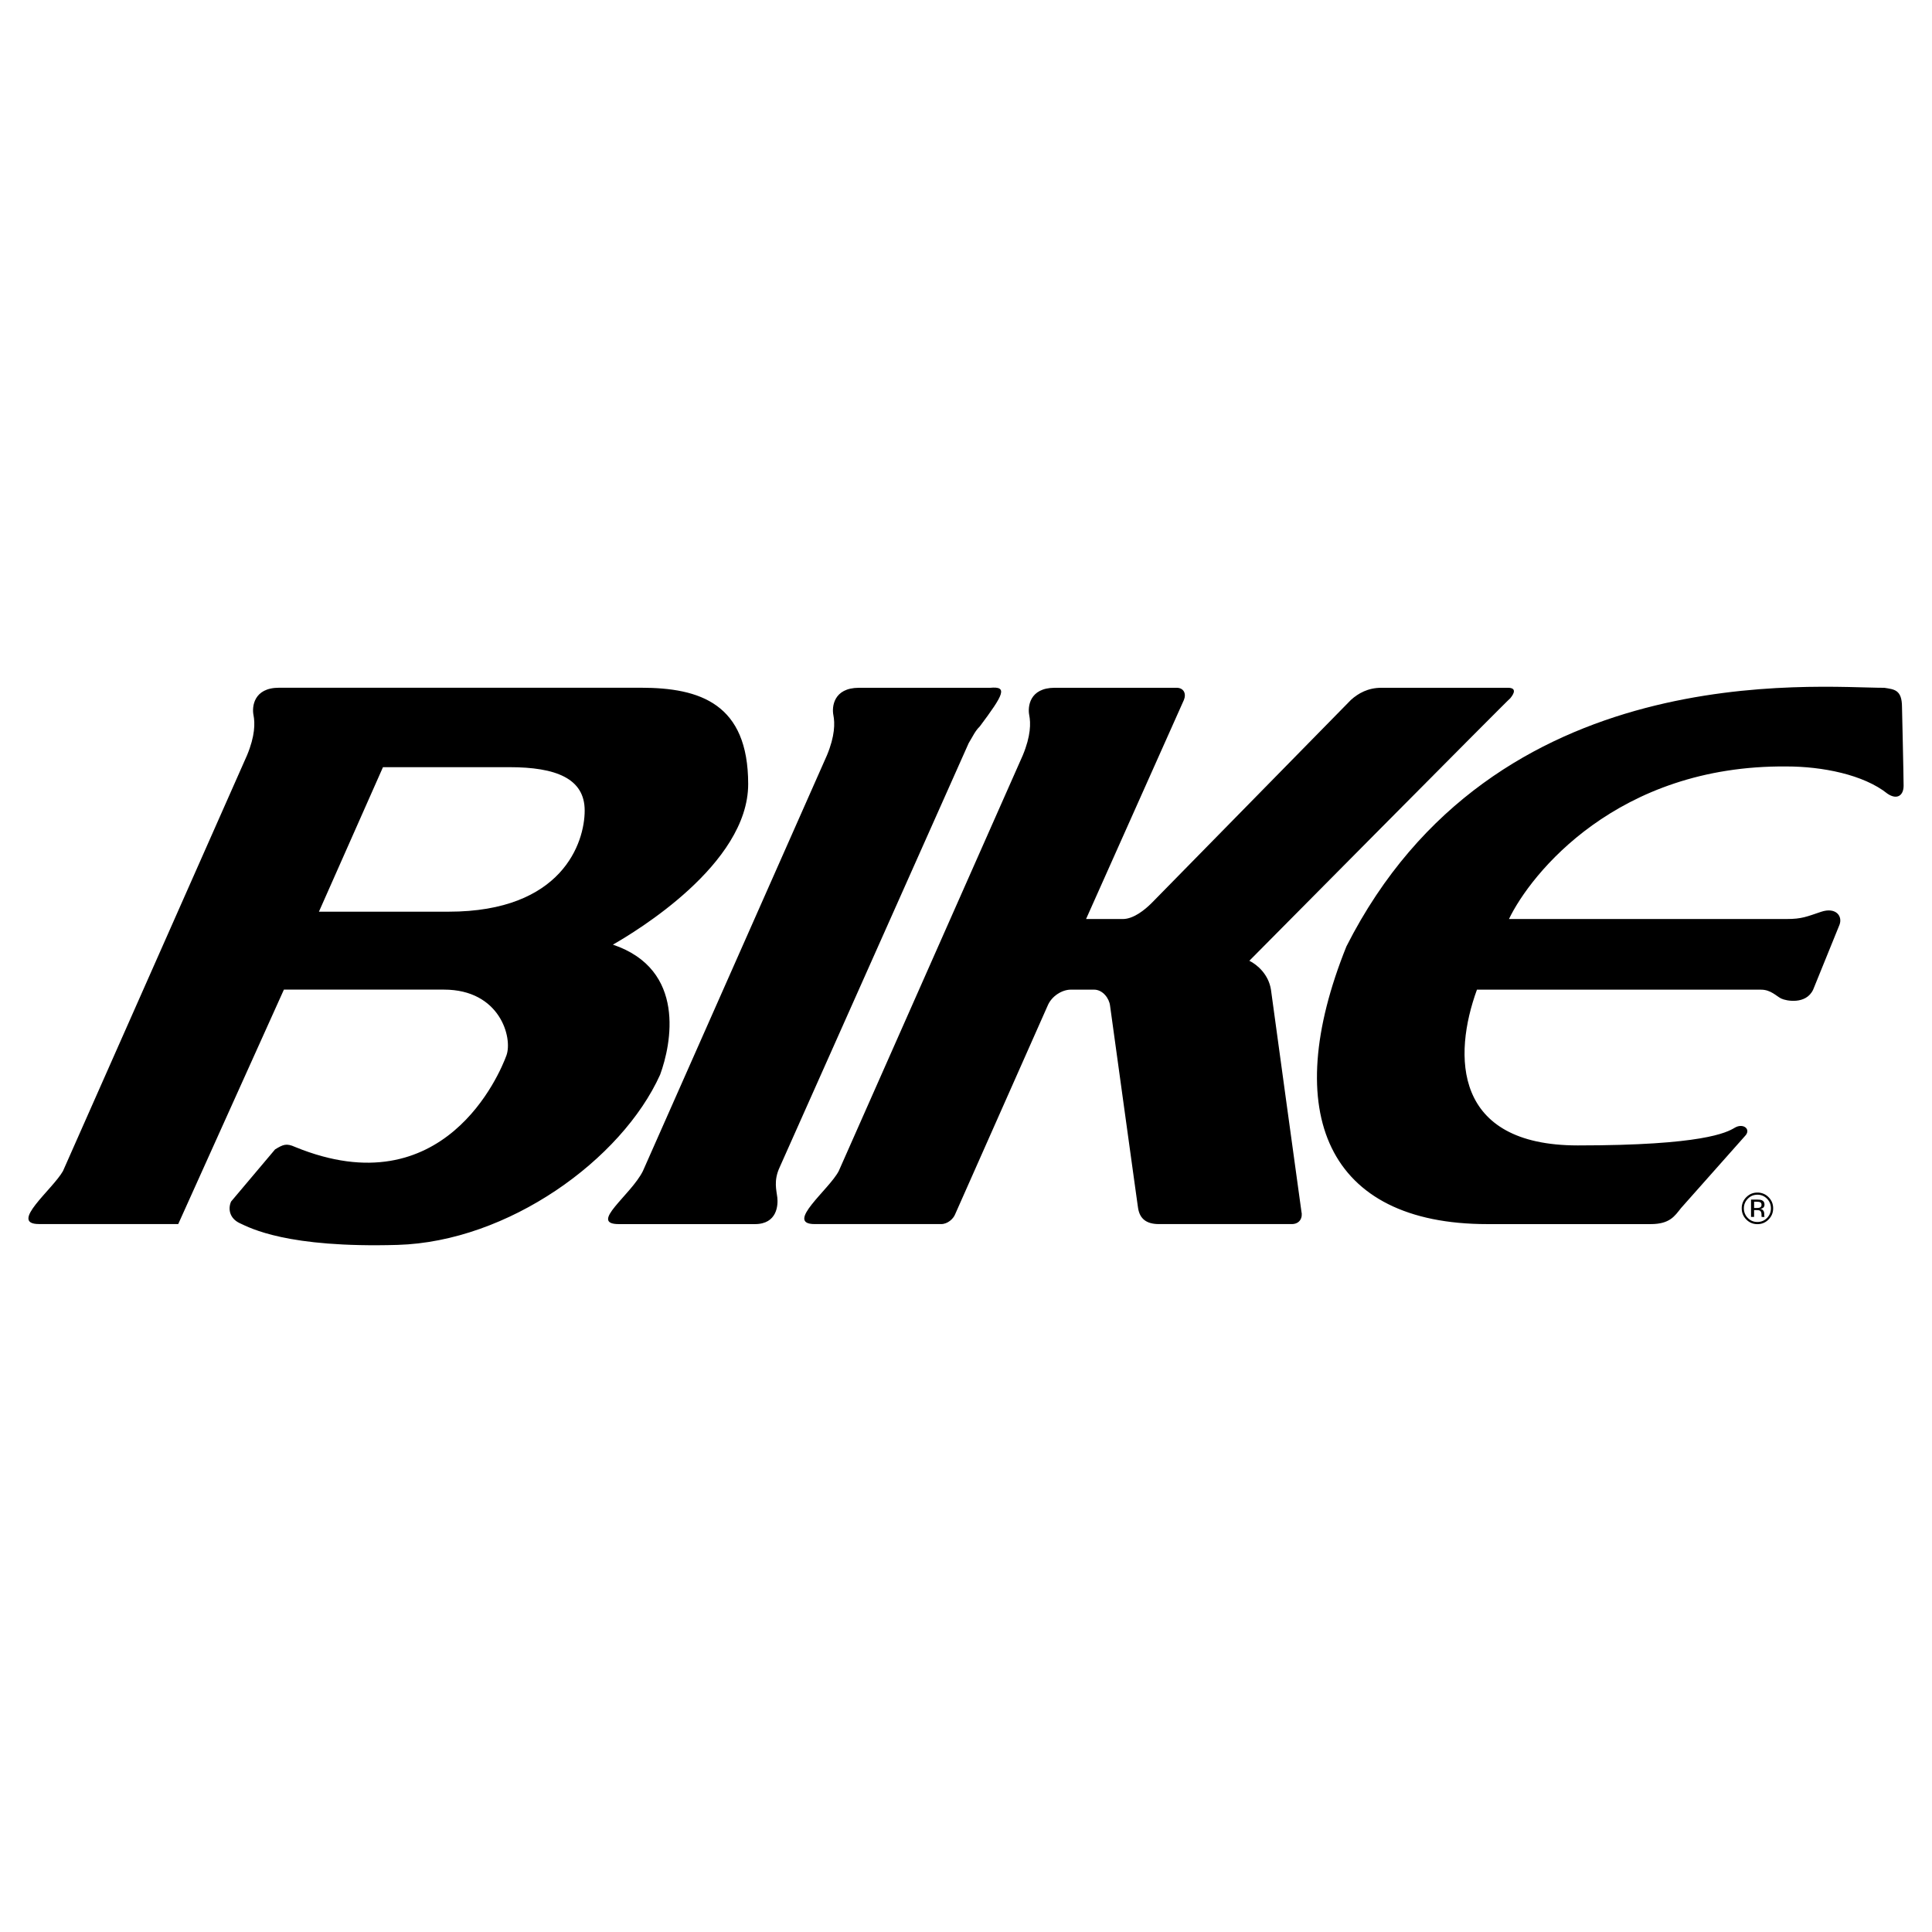
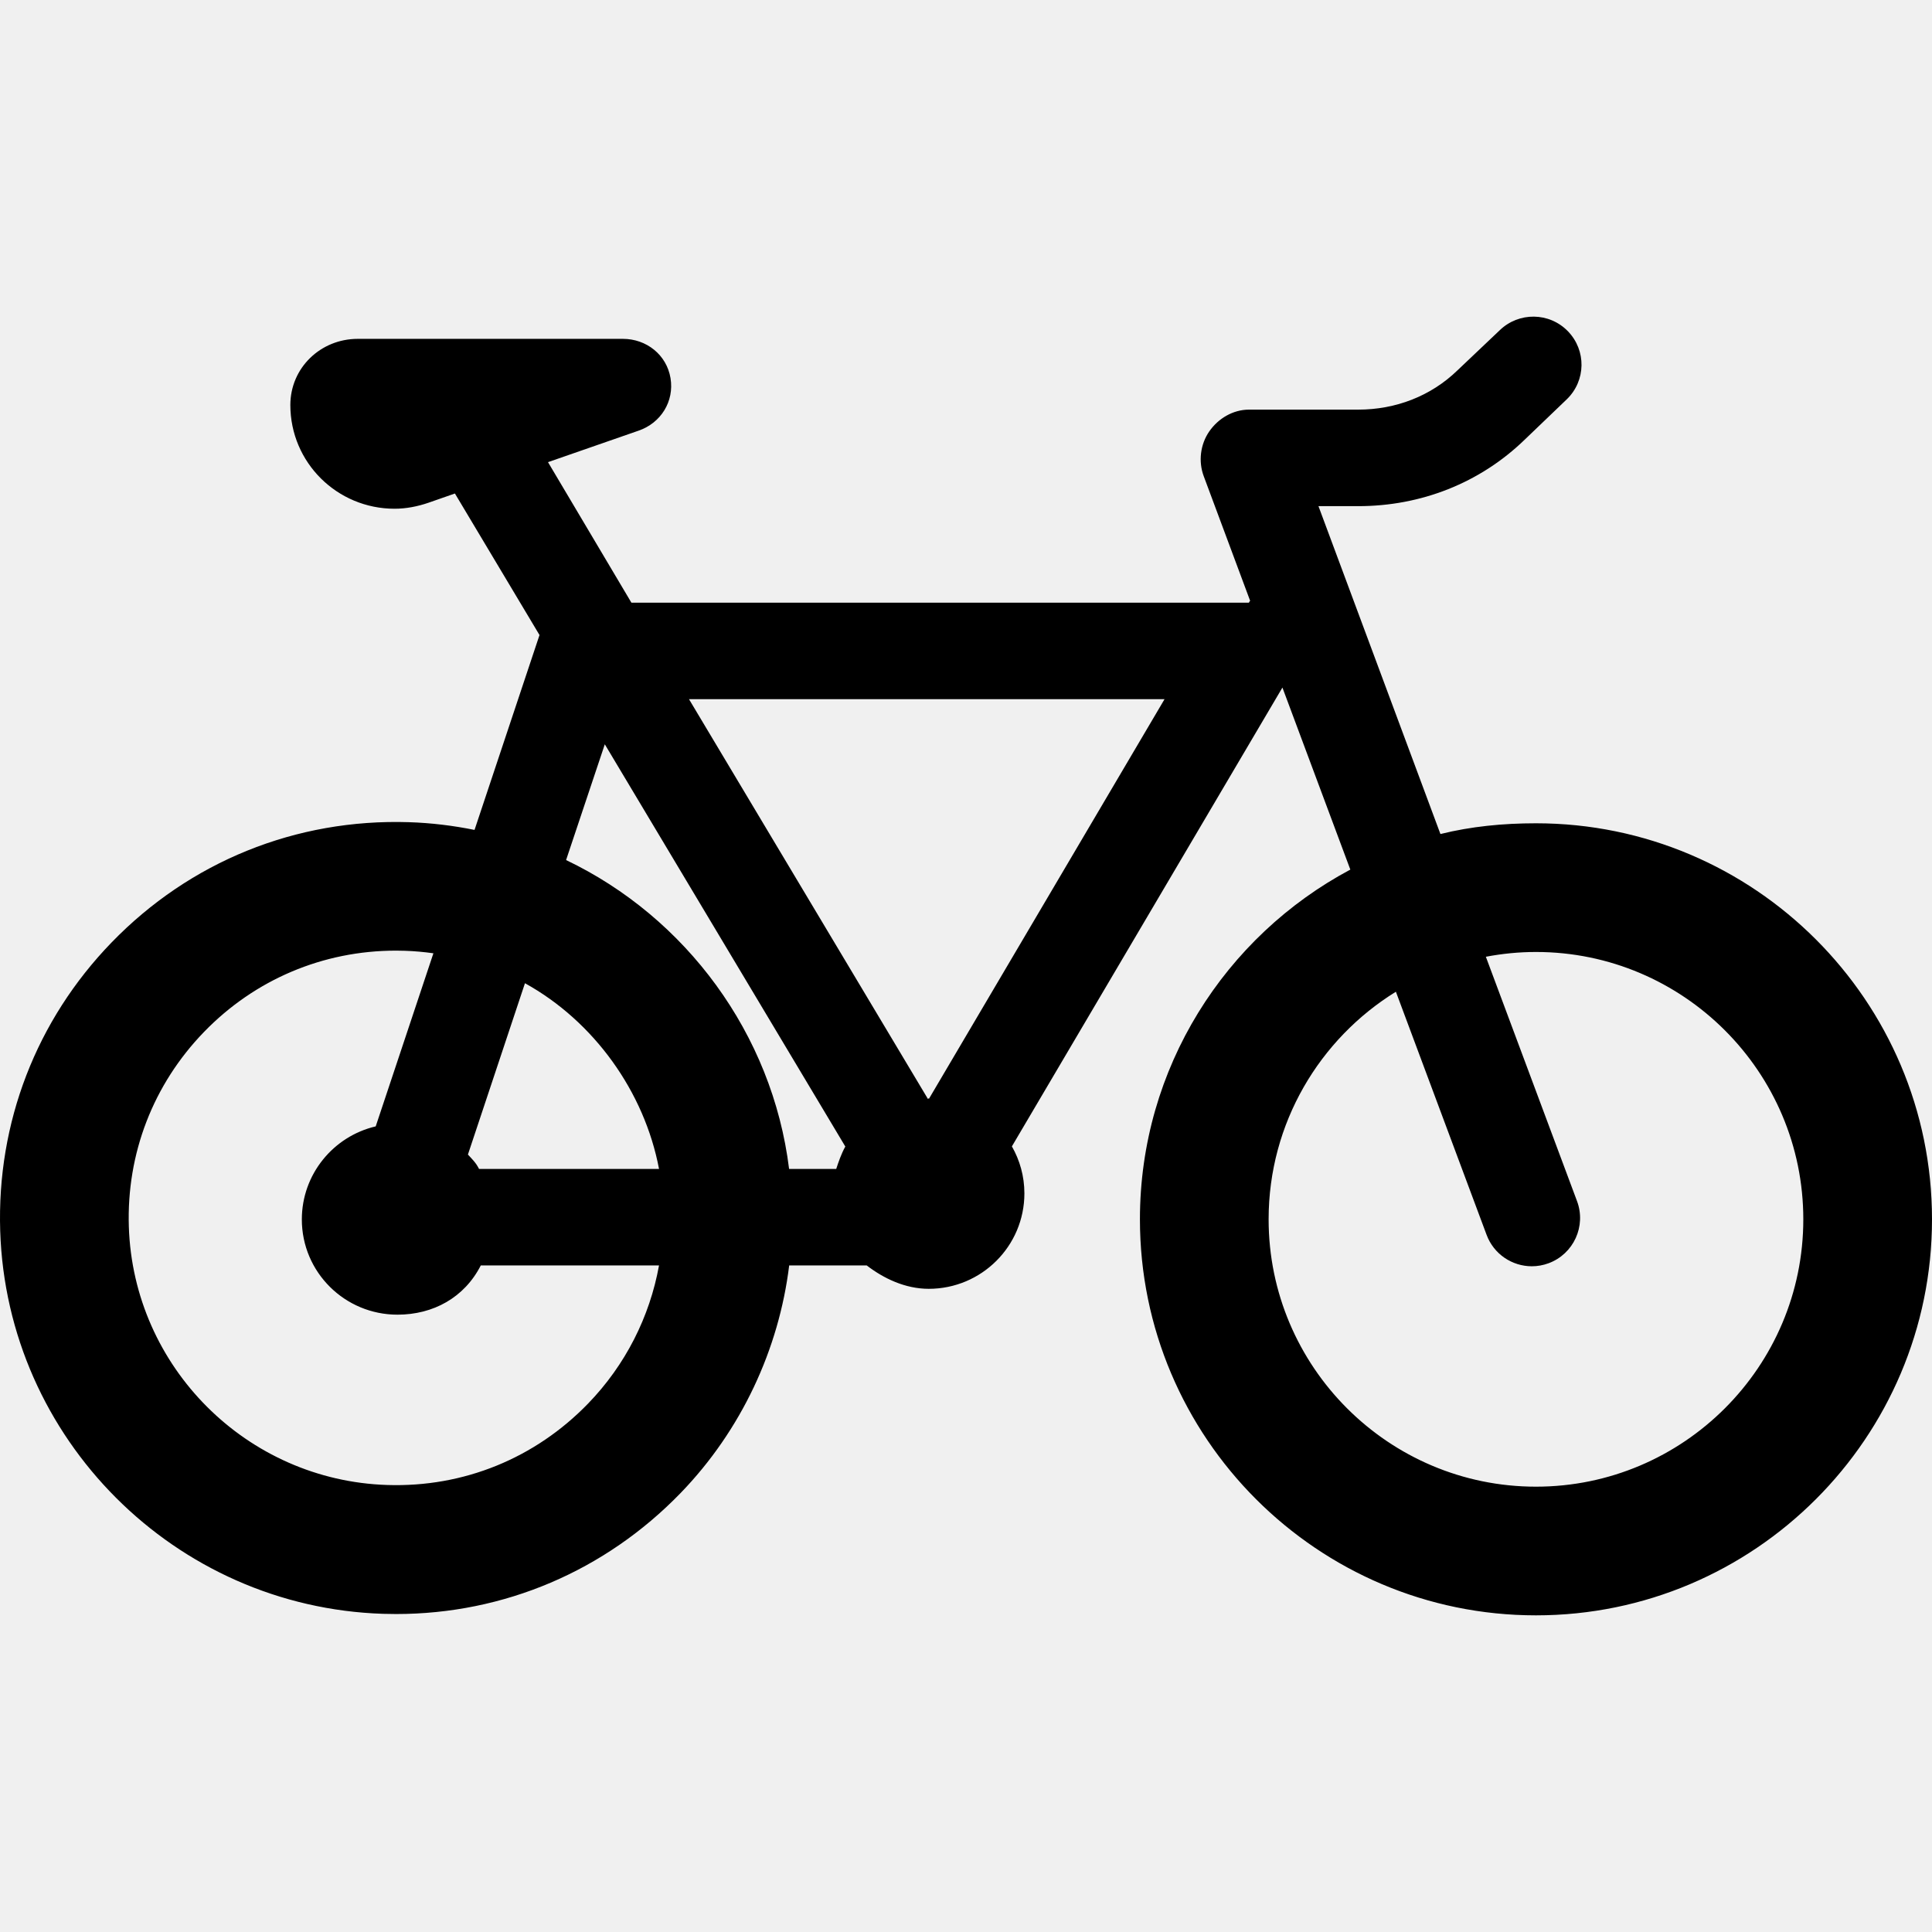
- <svg xmlns="http://www.w3.org/2000/svg" width="2500" height="2500" viewBox="0 0 192.756 192.756">
-   <g fill-rule="evenodd" clip-rule="evenodd">
-     <path fill="#fff" d="M0 0h192.756v192.756H0V0z" />
-     <path d="M61.743 122.129c-3.035 0 1.198-2.883 2.396-5.287L82.507 75.35c.798-1.922.798-3.204.639-4.005-.16-.801 0-2.724 2.556-2.724h13.097c1.758-.16 1.357.641-1.037 3.845-.48.48-.639.881-1.119 1.682l-18.848 42.293c-.639 1.361-.319 2.324-.24 3.045.08.721 0 2.643-2.236 2.643H61.743zM118.119 69.832l-9.762 21.859h3.672c1.039 0 2.156-.881 2.877-1.603l19.885-20.266c.719-.641 1.678-1.202 3.035-1.202h12.619c.877 0 .639.561.238 1.042 0-.08-26.035 26.193-26.035 26.193.799.4 1.916 1.361 2.156 2.884 0 .08 3.035 22.107 3.035 22.107.16.641-.16 1.281-.959 1.281h-13.258c-1.277 0-1.916-.561-2.076-1.602 0 .08-2.795-20.186-2.795-20.186-.08-.721-.719-1.602-1.598-1.602h-2.314c-.879 0-1.918.641-2.316 1.602l-9.212 20.77c-.188.504-.771 1.018-1.41 1.018H81.283c-3.035 0 1.438-3.443 2.396-5.287l18.368-41.492c.799-1.922.799-3.204.639-4.005-.158-.801 0-2.724 2.557-2.724h12.139c.718.002.995.58.737 1.213z" />
-     <path d="M188.004 68.622c-6.787 0-38.973-3.204-53.668 25.793-6.709 16.662-1.916 27.714 14.057 27.714h16.291c1.918 0 2.396-.801 3.035-1.602l6.469-7.289c.48-.641-.318-1.201-1.117-.721s-3.195 1.762-15.654 1.762c-12.457 0-12.457-8.971-10.062-15.539h28.352c.959 0 1.518.641 1.996.881.48.24 2.477.641 3.195-.881l2.635-6.489c.32-.881-.398-1.762-1.836-1.282s-1.916.721-3.434.721H150.55c2.156-4.486 10.781-15.379 27.713-15.22 3.514 0 7.666.801 10.062 2.724.959.641 1.598.16 1.598-.801 0-.961-.16-7.85-.16-7.85-.001-1.761-.8-1.761-1.759-1.921zM74.646 78.227c0-8.01-4.792-9.612-10.702-9.612H27.846c-2.556 0-2.715 1.922-2.556 2.724.16.801.16 2.083-.639 4.005L6.283 116.836c-1.038 1.842-5.431 5.287-2.396 5.287h13.896l10.542-23.389h15.973c5.59 0 6.869 4.805 6.229 6.566-.639 1.764-6.229 15.221-21.084 9.133-.878-.4-1.198-.24-1.997.24l-4.392 5.207c-.32.721-.16 1.682.878 2.162 1.039.48 4.712 2.482 15.733 2.162s22.362-8.49 26.195-16.98c1.119-3.045 2.636-10.494-4.711-12.977 2.236-1.281 13.497-8.01 13.497-16.02zM44.758 90.959H31.82l6.389-14.418h12.618c4.632 0 7.507 1.122 7.507 4.326s-2.236 10.092-13.576 10.092zM176.449 119.441a1.523 1.523 0 0 0-1.113-.459c-.432 0-.801.154-1.105.459a1.517 1.517 0 0 0-.459 1.111c0 .438.15.811.455 1.119s.676.463 1.109.463c.436 0 .807-.154 1.113-.463.307-.311.459-.682.459-1.119 0-.433-.152-.804-.459-1.111zm-.156 2.079c-.262.266-.582.398-.957.398s-.693-.133-.955-.398a1.33 1.33 0 0 1-.393-.967c0-.375.133-.693.395-.959.264-.266.582-.398.953-.398a1.3 1.3 0 0 1 .957.398c.262.266.393.584.393.959 0 .379-.131.699-.393.967z" />
-     <path d="M176.037 121.393a.234.234 0 0 1-.016-.09c-.004-.047-.004-.09-.004-.129v-.127a.46.46 0 0 0-.096-.268c-.062-.092-.162-.148-.297-.17a.658.658 0 0 0 .25-.084c.113-.072.17-.186.17-.342 0-.217-.09-.363-.268-.438-.1-.041-.256-.062-.471-.062h-.604v1.73h.305v-.682h.238c.162 0 .275.018.338.055.109.064.164.197.164.396v.139l.006.055.004.02.004.018h.285l-.008-.021zm-.467-.911a.84.84 0 0 1-.289.039h-.273v-.627h.258c.168 0 .291.021.367.064s.115.127.115.254c0 .134-.06.224-.178.27z" />
+ <svg xmlns="http://www.w3.org/2000/svg" fill="currentColor" height="200px" width="200px" version="1.1" viewBox="0 0 300.25 300.25" xml:space="preserve">
+   <g id="SVGRepo_bgCarrier" stroke-width="0" />
+   <g id="SVGRepo_tracerCarrier" stroke-linecap="round" stroke-linejoin="round" />
+   <g id="SVGRepo_iconCarrier">
+     <path d="M238.703,127.946c-5.119,0-10.089,0.487-14.847,1.67l-18.955-50.955h6.176c9.72,0,18.913-3.577,25.887-10.345l6.541-6.273 c2.973-2.885,3.043-7.595,0.158-10.568s-7.633-3.024-10.605-0.139l-6.541,6.206c-4.159,4.037-9.643,6.118-15.439,6.118h-16.979 c-2.458,0-4.76,1.356-6.161,3.375c-1.401,2.02-1.725,4.673-0.865,6.975l7.214,19.372c-0.046-0.001-0.093,0.141-0.139,0.141 c-0.016,0-0.032,0.137-0.049,0.137H98.126L85.165,71.823l14.078-4.895c3.467-1.191,5.564-4.55,4.961-8.166 c-0.604-3.615-3.731-6.101-7.397-6.101H55.597c-5.775,0-10.475,4.506-10.475,10.281c0,8.941,7.266,16.12,16.196,16.12 c1.79,0,3.565-0.347,5.277-0.934l4.103-1.433l13.146,21.996l-10.097,30.285c-3.312-0.669-6.714-1.09-10.193-1.201 c-17.589-0.563-34.055,6.138-46.219,18.697c-11.694,12.074-17.84,27.992-17.303,44.822c1.032,32.337,27.172,58.476,59.509,59.508 c0.673,0.021,1.34,0.032,2.008,0.032c16.811,0,32.513-6.716,44.212-18.794c9.464-9.773,15.291-22.38,16.885-35.38h12.051 c2.598,2,5.961,3.634,9.639,3.634c8.196,0,14.864-6.636,14.864-14.833c0-2.661-0.712-5.139-1.942-7.303l42.042-71.305l10.553,28.289 c-19.435,10.359-32.698,30.831-32.698,54.348c0,33.938,27.61,61.549,61.548,61.549s61.547-27.61,61.547-61.547 S272.641,127.946,238.703,127.946z M180.979,108.661l-36.606,62.091c-0.013,0-0.025-0.062-0.037-0.062 c-0.043,0-0.084,0.096-0.127,0.097l-37.131-62.125H180.979z M93.992,115.669l37.378,62.514c-0.618,1.101-1.089,2.478-1.412,3.478 h-7.326c-2.591-21-16.064-39.121-34.658-48.001L93.992,115.669z M74.447,181.661c-0.503-1-1.081-1.526-1.728-2.233l8.865-26.626 c10.72,5.925,18.562,16.859,20.834,28.859H74.447z M91.395,218.126c-8.215,8.481-19.311,13.04-31.215,12.655 c-21.822-0.696-39.461-18.319-40.157-40.141c-0.363-11.369,3.784-22.112,11.679-30.262c7.898-8.154,18.497-12.642,29.845-12.642 c0.455,0,0.91,0.01,1.369,0.024c1.502,0.048,2.981,0.185,4.439,0.389l-8.966,26.9c-6.569,1.537-11.481,7.43-11.481,14.461 c0,8.196,6.668,14.801,14.863,14.801c5.552,0,10.395-2.65,12.947-7.65h27.699C100.966,204.661,97.197,212.135,91.395,218.126z M238.703,231.042c-22.909,0-41.548-18.639-41.548-41.548c0-14.932,7.921-28.044,19.779-35.369l14.098,37.785 c1.125,3.017,3.986,4.88,7.027,4.88c0.871,0,1.757-0.152,2.621-0.476c3.881-1.447,5.853-5.768,4.404-9.648l-14.169-37.977 c2.524-0.481,5.125-0.743,7.788-0.743c22.909,0,41.547,18.639,41.547,41.548S261.613,231.042,238.703,231.042z" />
  </g>
</svg>
